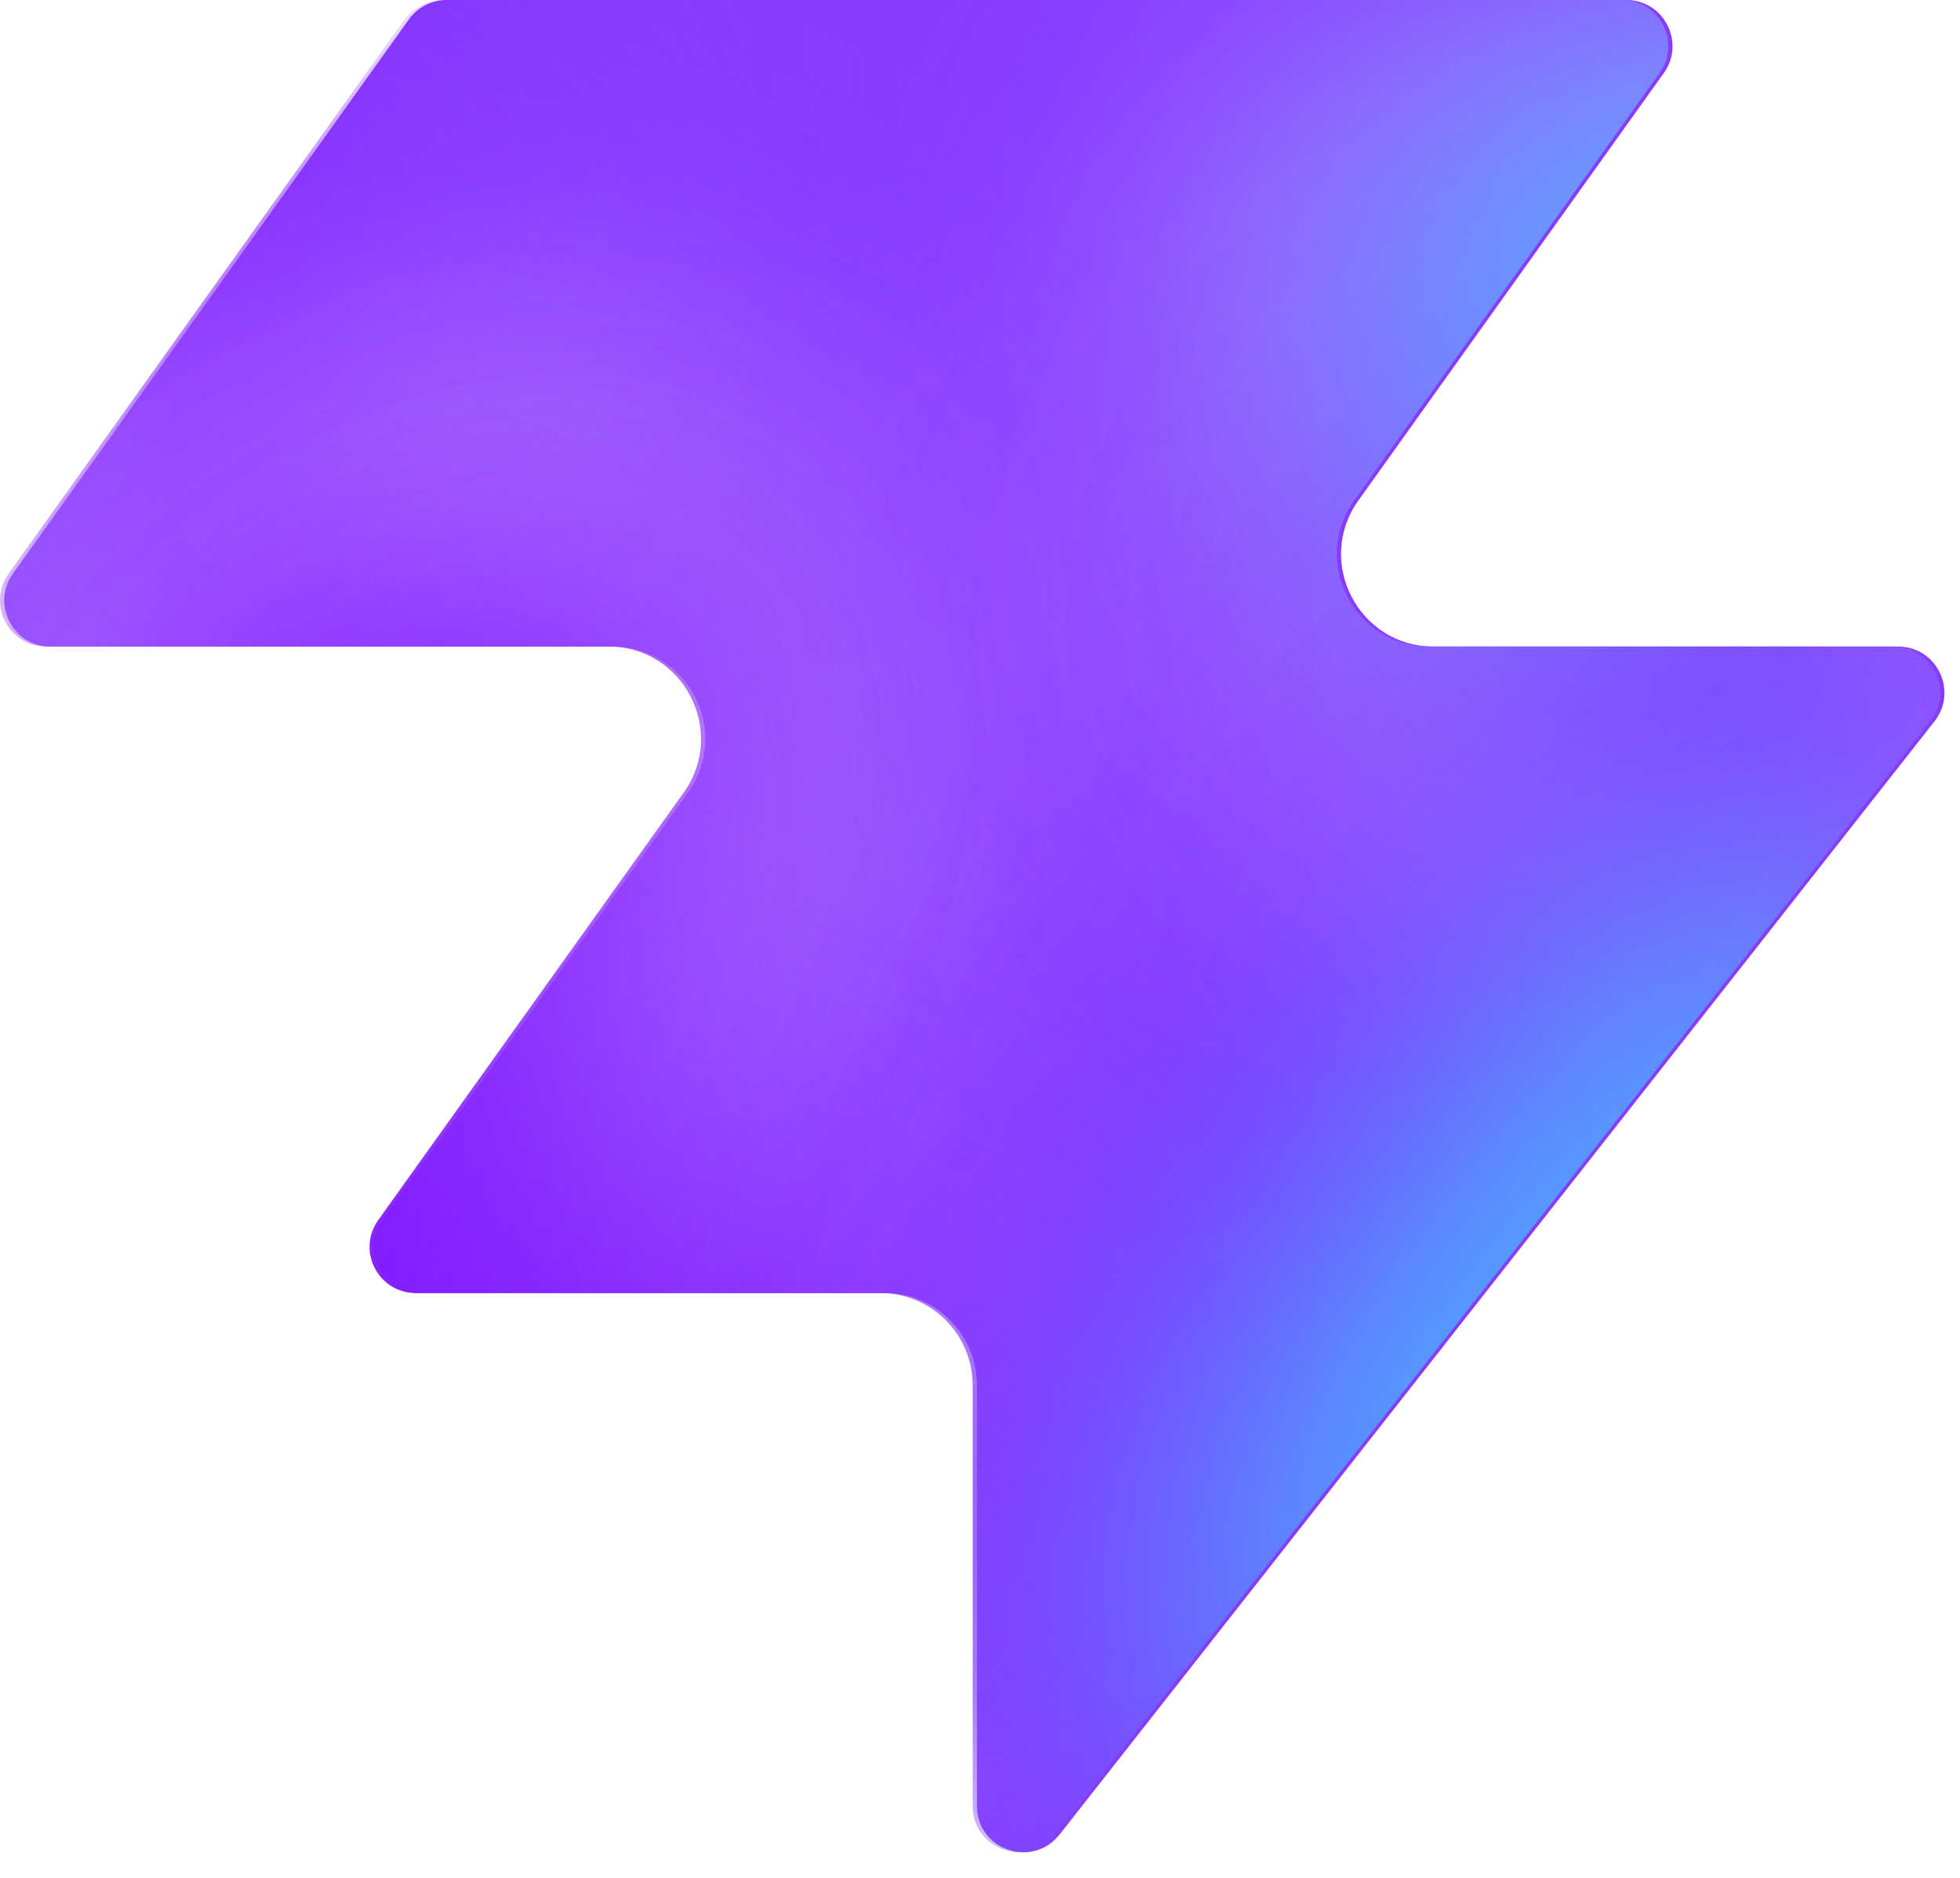
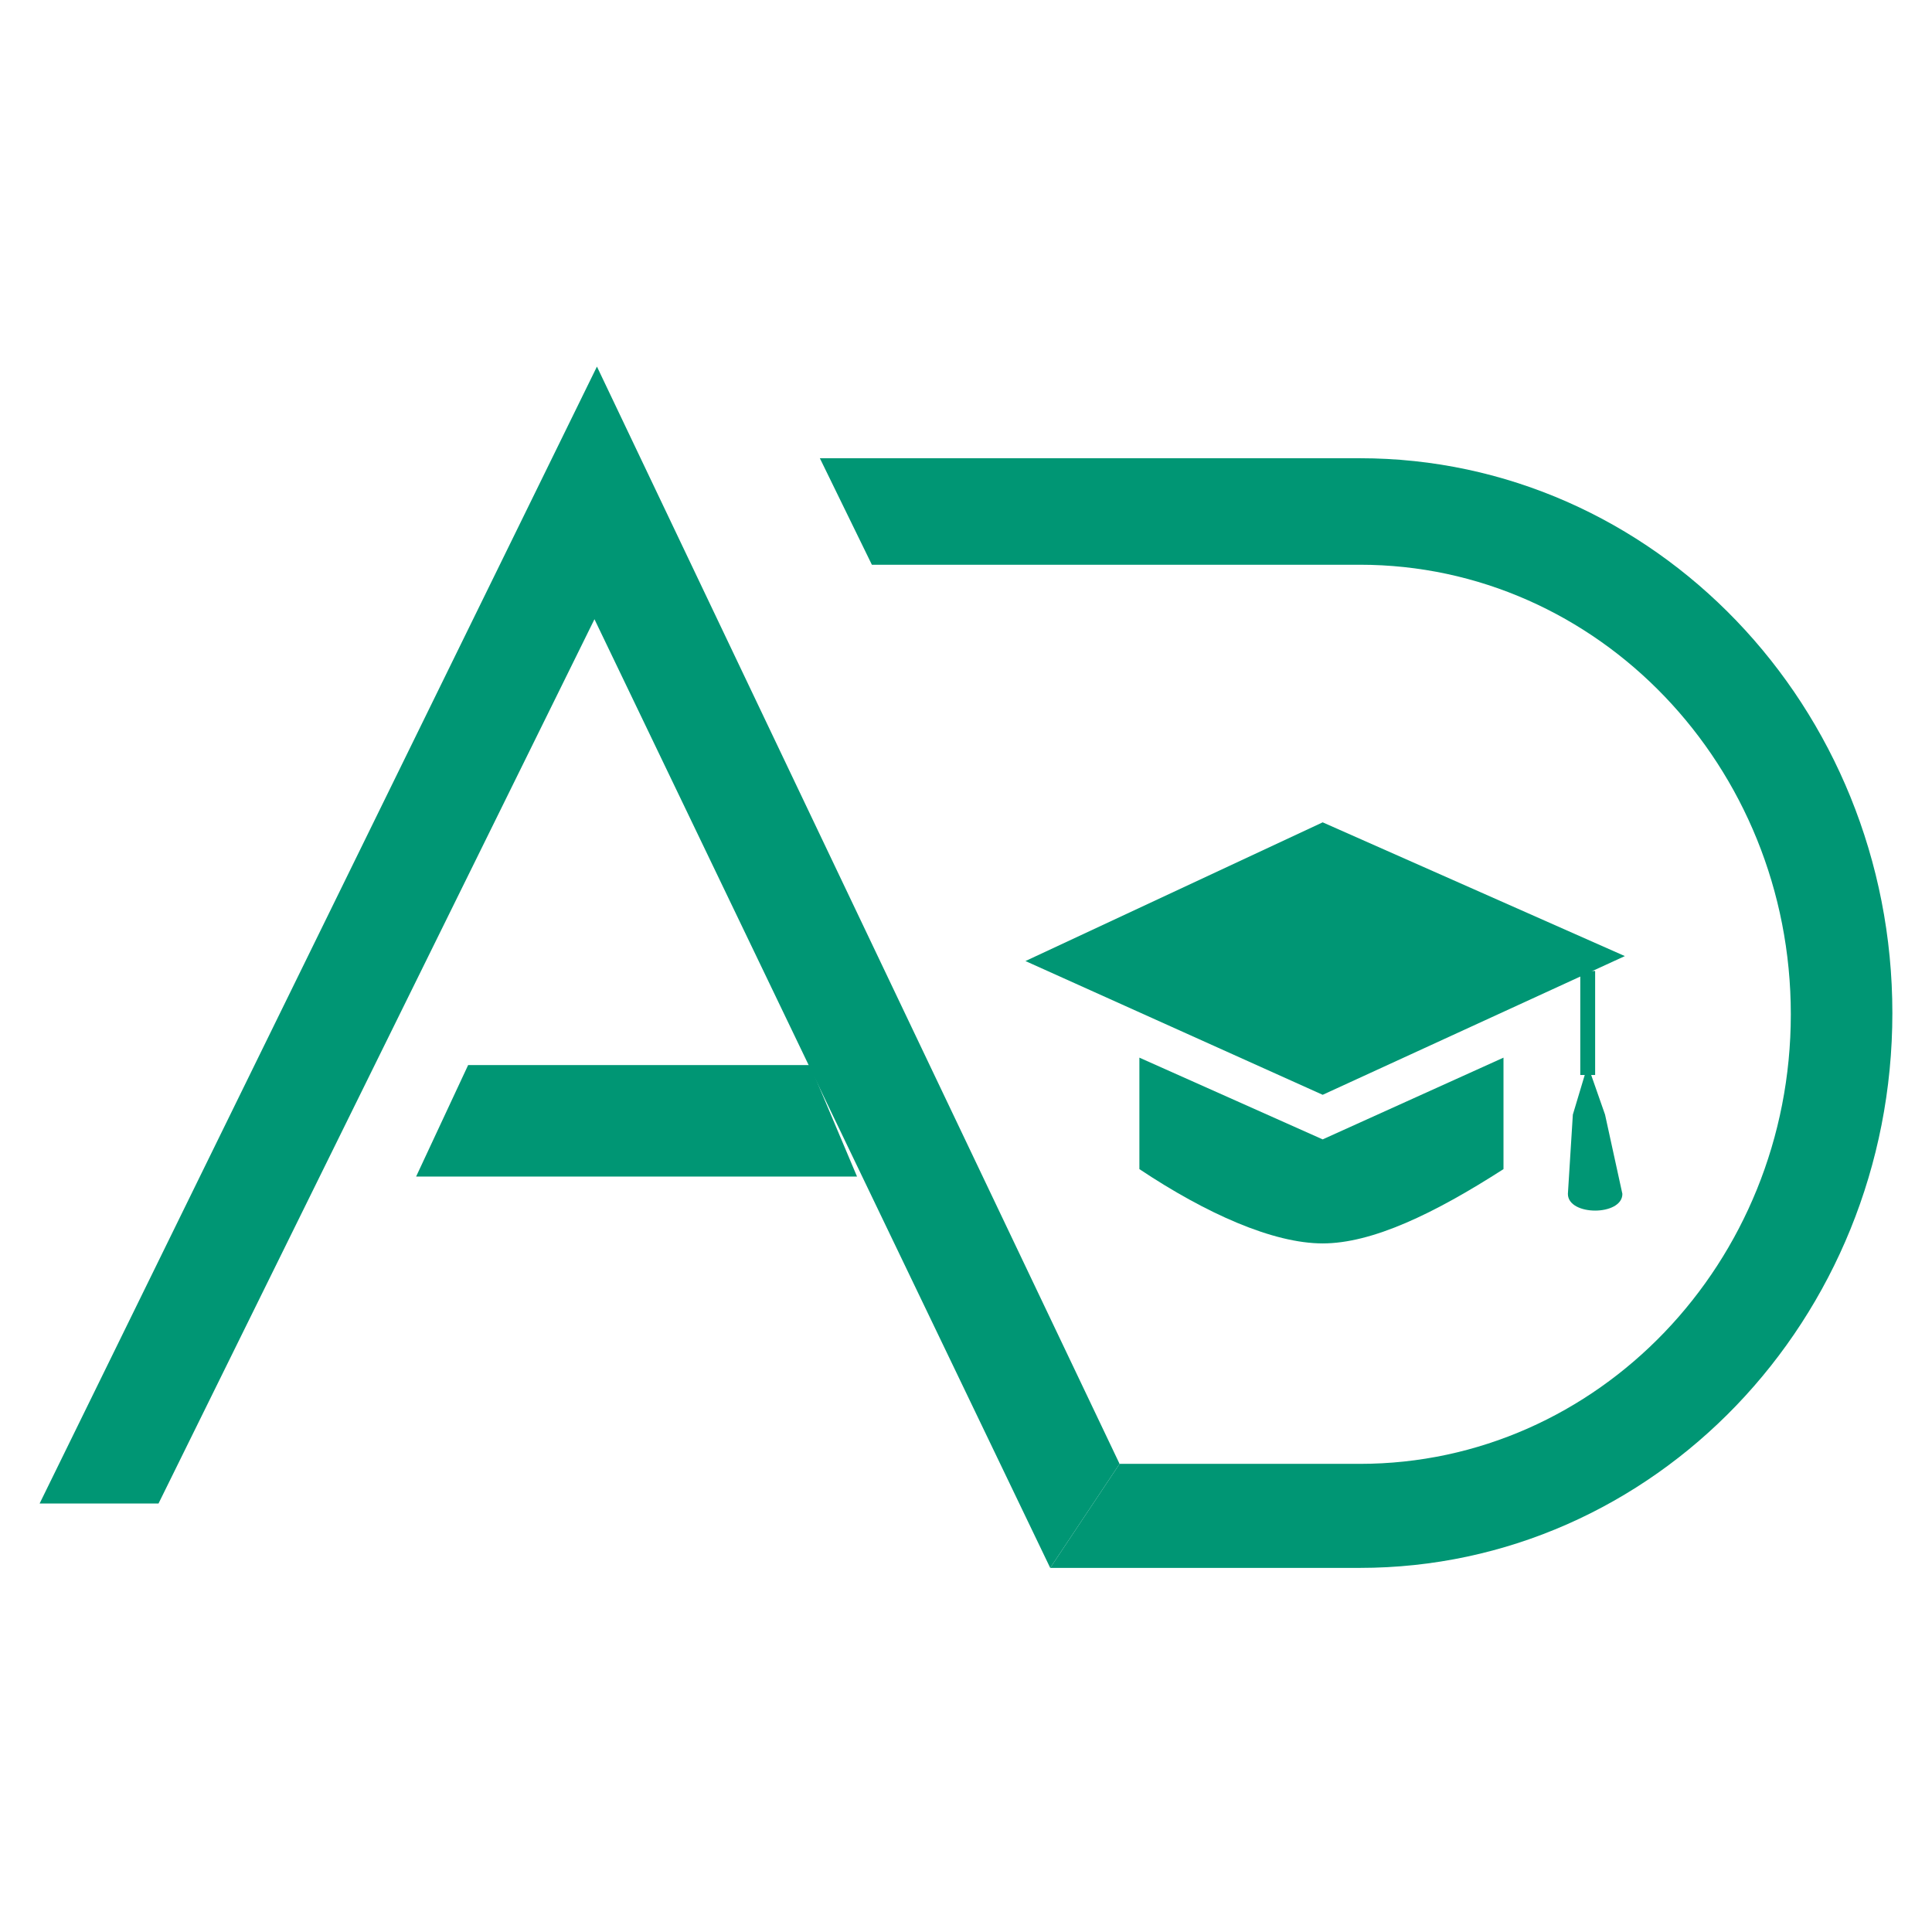
- <svg xmlns="http://www.w3.org/2000/svg" width="48" height="46" fill="none" viewBox="0 0 48 46">
-   <path fill="#863bff" d="M25.946 44.938c-.664.845-2.021.375-2.021-.698V33.937a2.26 2.26 0 0 0-2.262-2.262H10.287c-.92 0-1.456-1.04-.92-1.788l7.48-10.471c1.07-1.497 0-3.578-1.842-3.578H1.237c-.92 0-1.456-1.04-.92-1.788L10.013.474c.214-.297.556-.474.92-.474h28.894c.92 0 1.456 1.04.92 1.788l-7.48 10.471c-1.07 1.498 0 3.579 1.842 3.579h11.377c.943 0 1.473 1.088.89 1.83L25.947 44.94z" style="fill:#863bff;fill:color(display-p3 .525 .23 1);fill-opacity:1" />
-   <mask id="a" width="48" height="46" x="0" y="0" maskUnits="userSpaceOnUse" style="mask-type:alpha">
-     <path fill="#000" d="M25.842 44.938c-.664.844-2.021.375-2.021-.698V33.937a2.26 2.26 0 0 0-2.262-2.262H10.183c-.92 0-1.456-1.04-.92-1.788l7.48-10.471c1.07-1.498 0-3.579-1.842-3.579H1.133c-.92 0-1.456-1.04-.92-1.787L9.91.473c.214-.297.556-.474.92-.474h28.894c.92 0 1.456 1.04.92 1.788l-7.48 10.471c-1.07 1.498 0 3.578 1.842 3.578h11.377c.943 0 1.473 1.088.89 1.832L25.843 44.94z" style="fill:#000;fill-opacity:1" />
-   </mask>
-   <g mask="url(#a)">
-     <g filter="url(#b)">
-       <ellipse cx="5.508" cy="14.704" fill="#ede6ff" rx="5.508" ry="14.704" style="fill:#ede6ff;fill:color(display-p3 .927 .903 1);fill-opacity:1" transform="matrix(.00324 1 1 -.00324 -4.47 31.516)" />
-     </g>
-     <g filter="url(#c)">
-       <ellipse cx="10.399" cy="29.851" fill="#ede6ff" rx="10.399" ry="29.851" style="fill:#ede6ff;fill:color(display-p3 .927 .903 1);fill-opacity:1" transform="matrix(.00324 1 1 -.00324 -39.328 7.883)" />
-     </g>
-     <g filter="url(#d)">
-       <ellipse cx="5.508" cy="30.487" fill="#7e14ff" rx="5.508" ry="30.487" style="fill:#7e14ff;fill:color(display-p3 .492 .077 1);fill-opacity:1" transform="rotate(89.814 -25.913 -14.639)scale(1 -1)" />
-     </g>
-     <g filter="url(#e)">
-       <ellipse cx="5.508" cy="30.599" fill="#7e14ff" rx="5.508" ry="30.599" style="fill:#7e14ff;fill:color(display-p3 .492 .077 1);fill-opacity:1" transform="rotate(89.814 -32.644 -3.334)scale(1 -1)" />
-     </g>
-     <g filter="url(#f)">
-       <ellipse cx="5.508" cy="30.599" fill="#7e14ff" rx="5.508" ry="30.599" style="fill:#7e14ff;fill:color(display-p3 .492 .077 1);fill-opacity:1" transform="matrix(.00324 1 1 -.00324 -34.34 30.47)" />
-     </g>
-     <g filter="url(#g)">
-       <ellipse cx="14.072" cy="22.078" fill="#ede6ff" rx="14.072" ry="22.078" style="fill:#ede6ff;fill:color(display-p3 .927 .903 1);fill-opacity:1" transform="rotate(93.35 24.506 48.493)scale(-1 1)" />
-     </g>
-     <g filter="url(#h)">
-       <ellipse cx="3.47" cy="21.501" fill="#7e14ff" rx="3.47" ry="21.501" style="fill:#7e14ff;fill:color(display-p3 .492 .077 1);fill-opacity:1" transform="rotate(89.009 28.708 47.59)scale(-1 1)" />
-     </g>
-     <g filter="url(#i)">
-       <ellipse cx="3.47" cy="21.501" fill="#7e14ff" rx="3.47" ry="21.501" style="fill:#7e14ff;fill:color(display-p3 .492 .077 1);fill-opacity:1" transform="rotate(89.009 28.708 47.59)scale(-1 1)" />
-     </g>
-     <g filter="url(#j)">
-       <ellipse cx=".387" cy="8.972" fill="#7e14ff" rx="4.407" ry="29.108" style="fill:#7e14ff;fill:color(display-p3 .492 .077 1);fill-opacity:1" transform="rotate(39.51 .387 8.972)" />
-     </g>
-     <g filter="url(#k)">
-       <ellipse cx="47.523" cy="-6.092" fill="#7e14ff" rx="4.407" ry="29.108" style="fill:#7e14ff;fill:color(display-p3 .492 .077 1);fill-opacity:1" transform="rotate(37.892 47.523 -6.092)" />
-     </g>
-     <g filter="url(#l)">
-       <ellipse cx="41.412" cy="6.333" fill="#47bfff" rx="5.971" ry="9.665" style="fill:#47bfff;fill:color(display-p3 .28 .748 1);fill-opacity:1" transform="rotate(37.892 41.412 6.333)" />
-     </g>
-     <g filter="url(#m)">
-       <ellipse cx="-1.879" cy="38.332" fill="#7e14ff" rx="4.407" ry="29.108" style="fill:#7e14ff;fill:color(display-p3 .492 .077 1);fill-opacity:1" transform="rotate(37.892 -1.88 38.332)" />
-     </g>
-     <g filter="url(#n)">
-       <ellipse cx="-1.879" cy="38.332" fill="#7e14ff" rx="4.407" ry="29.108" style="fill:#7e14ff;fill:color(display-p3 .492 .077 1);fill-opacity:1" transform="rotate(37.892 -1.88 38.332)" />
-     </g>
-     <g filter="url(#o)">
-       <ellipse cx="35.651" cy="29.907" fill="#7e14ff" rx="4.407" ry="29.108" style="fill:#7e14ff;fill:color(display-p3 .492 .077 1);fill-opacity:1" transform="rotate(37.892 35.651 29.907)" />
-     </g>
-     <g filter="url(#p)">
-       <ellipse cx="38.418" cy="32.4" fill="#47bfff" rx="5.971" ry="15.297" style="fill:#47bfff;fill:color(display-p3 .28 .748 1);fill-opacity:1" transform="rotate(37.892 38.418 32.4)" />
-     </g>
-   </g>
-   <defs>
-     <filter id="b" width="60.045" height="41.654" x="-19.77" y="16.149" color-interpolation-filters="sRGB" filterUnits="userSpaceOnUse">
-       <feFlood flood-opacity="0" result="BackgroundImageFix" />
-       <feBlend in="SourceGraphic" in2="BackgroundImageFix" result="shape" />
-       <feGaussianBlur result="effect1_foregroundBlur_2002_17158" stdDeviation="7.659" />
-     </filter>
-     <filter id="c" width="90.34" height="51.437" x="-54.613" y="-7.533" color-interpolation-filters="sRGB" filterUnits="userSpaceOnUse">
-       <feFlood flood-opacity="0" result="BackgroundImageFix" />
-       <feBlend in="SourceGraphic" in2="BackgroundImageFix" result="shape" />
-       <feGaussianBlur result="effect1_foregroundBlur_2002_17158" stdDeviation="7.659" />
-     </filter>
-     <filter id="d" width="79.355" height="29.4" x="-49.64" y="2.03" color-interpolation-filters="sRGB" filterUnits="userSpaceOnUse">
-       <feFlood flood-opacity="0" result="BackgroundImageFix" />
-       <feBlend in="SourceGraphic" in2="BackgroundImageFix" result="shape" />
-       <feGaussianBlur result="effect1_foregroundBlur_2002_17158" stdDeviation="4.596" />
-     </filter>
-     <filter id="e" width="79.579" height="29.4" x="-45.045" y="20.029" color-interpolation-filters="sRGB" filterUnits="userSpaceOnUse">
-       <feFlood flood-opacity="0" result="BackgroundImageFix" />
-       <feBlend in="SourceGraphic" in2="BackgroundImageFix" result="shape" />
-       <feGaussianBlur result="effect1_foregroundBlur_2002_17158" stdDeviation="4.596" />
-     </filter>
-     <filter id="f" width="79.579" height="29.4" x="-43.513" y="21.178" color-interpolation-filters="sRGB" filterUnits="userSpaceOnUse">
-       <feFlood flood-opacity="0" result="BackgroundImageFix" />
-       <feBlend in="SourceGraphic" in2="BackgroundImageFix" result="shape" />
-       <feGaussianBlur result="effect1_foregroundBlur_2002_17158" stdDeviation="4.596" />
-     </filter>
-     <filter id="g" width="74.749" height="58.852" x="15.756" y="-17.901" color-interpolation-filters="sRGB" filterUnits="userSpaceOnUse">
-       <feFlood flood-opacity="0" result="BackgroundImageFix" />
-       <feBlend in="SourceGraphic" in2="BackgroundImageFix" result="shape" />
-       <feGaussianBlur result="effect1_foregroundBlur_2002_17158" stdDeviation="7.659" />
-     </filter>
-     <filter id="h" width="61.377" height="25.362" x="23.548" y="2.284" color-interpolation-filters="sRGB" filterUnits="userSpaceOnUse">
-       <feFlood flood-opacity="0" result="BackgroundImageFix" />
-       <feBlend in="SourceGraphic" in2="BackgroundImageFix" result="shape" />
-       <feGaussianBlur result="effect1_foregroundBlur_2002_17158" stdDeviation="4.596" />
-     </filter>
-     <filter id="i" width="61.377" height="25.362" x="23.548" y="2.284" color-interpolation-filters="sRGB" filterUnits="userSpaceOnUse">
-       <feFlood flood-opacity="0" result="BackgroundImageFix" />
-       <feBlend in="SourceGraphic" in2="BackgroundImageFix" result="shape" />
-       <feGaussianBlur result="effect1_foregroundBlur_2002_17158" stdDeviation="4.596" />
-     </filter>
-     <filter id="j" width="56.045" height="63.649" x="-27.636" y="-22.853" color-interpolation-filters="sRGB" filterUnits="userSpaceOnUse">
-       <feFlood flood-opacity="0" result="BackgroundImageFix" />
-       <feBlend in="SourceGraphic" in2="BackgroundImageFix" result="shape" />
-       <feGaussianBlur result="effect1_foregroundBlur_2002_17158" stdDeviation="4.596" />
-     </filter>
-     <filter id="k" width="54.814" height="64.646" x="20.116" y="-38.415" color-interpolation-filters="sRGB" filterUnits="userSpaceOnUse">
-       <feFlood flood-opacity="0" result="BackgroundImageFix" />
-       <feBlend in="SourceGraphic" in2="BackgroundImageFix" result="shape" />
-       <feGaussianBlur result="effect1_foregroundBlur_2002_17158" stdDeviation="4.596" />
-     </filter>
-     <filter id="l" width="33.541" height="35.313" x="24.641" y="-11.323" color-interpolation-filters="sRGB" filterUnits="userSpaceOnUse">
-       <feFlood flood-opacity="0" result="BackgroundImageFix" />
-       <feBlend in="SourceGraphic" in2="BackgroundImageFix" result="shape" />
-       <feGaussianBlur result="effect1_foregroundBlur_2002_17158" stdDeviation="4.596" />
-     </filter>
-     <filter id="m" width="54.814" height="64.646" x="-29.286" y="6.009" color-interpolation-filters="sRGB" filterUnits="userSpaceOnUse">
-       <feFlood flood-opacity="0" result="BackgroundImageFix" />
-       <feBlend in="SourceGraphic" in2="BackgroundImageFix" result="shape" />
-       <feGaussianBlur result="effect1_foregroundBlur_2002_17158" stdDeviation="4.596" />
-     </filter>
-     <filter id="n" width="54.814" height="64.646" x="-29.286" y="6.009" color-interpolation-filters="sRGB" filterUnits="userSpaceOnUse">
-       <feFlood flood-opacity="0" result="BackgroundImageFix" />
-       <feBlend in="SourceGraphic" in2="BackgroundImageFix" result="shape" />
-       <feGaussianBlur result="effect1_foregroundBlur_2002_17158" stdDeviation="4.596" />
-     </filter>
-     <filter id="o" width="54.814" height="64.646" x="8.244" y="-2.416" color-interpolation-filters="sRGB" filterUnits="userSpaceOnUse">
-       <feFlood flood-opacity="0" result="BackgroundImageFix" />
-       <feBlend in="SourceGraphic" in2="BackgroundImageFix" result="shape" />
-       <feGaussianBlur result="effect1_foregroundBlur_2002_17158" stdDeviation="4.596" />
-     </filter>
-     <filter id="p" width="39.409" height="43.623" x="18.713" y="10.588" color-interpolation-filters="sRGB" filterUnits="userSpaceOnUse">
-       <feFlood flood-opacity="0" result="BackgroundImageFix" />
-       <feBlend in="SourceGraphic" in2="BackgroundImageFix" result="shape" />
-       <feGaussianBlur result="effect1_foregroundBlur_2002_17158" stdDeviation="4.596" />
-     </filter>
-   </defs>
+ <svg xmlns="http://www.w3.org/2000/svg" viewBox="381 -20 780 780" fill="#009674">
+   <path d="M397 587 L622 128 L833 571 L805 613 L621 230 L445 587 Z" />
+   <path d="M570 410 L708 410 L727 455 L549 455 Z" />
+   <path d="M805 613 L930 613 A215 224 0 0 0 930 165 L712 165 L733 208 L930 208 A174 181.5 0 0 1 930 571 L833 571 Z" />
+   <path d="M795 368 L915 312 L1037 366 L915 422 Z" />
+   <path d="M841 407 L915 440 L988 407 L988 452 C960 470 935 482 915 482 C895 482 868 470 841 452 Z" />
+   <path d="M1019 372 h6 v42 h-6 Z" />
+   <path d="M1022 410 L1029 430 L1036 462 C1036 471 1014 471 1014 462 L1016 430 Z" />
</svg>
